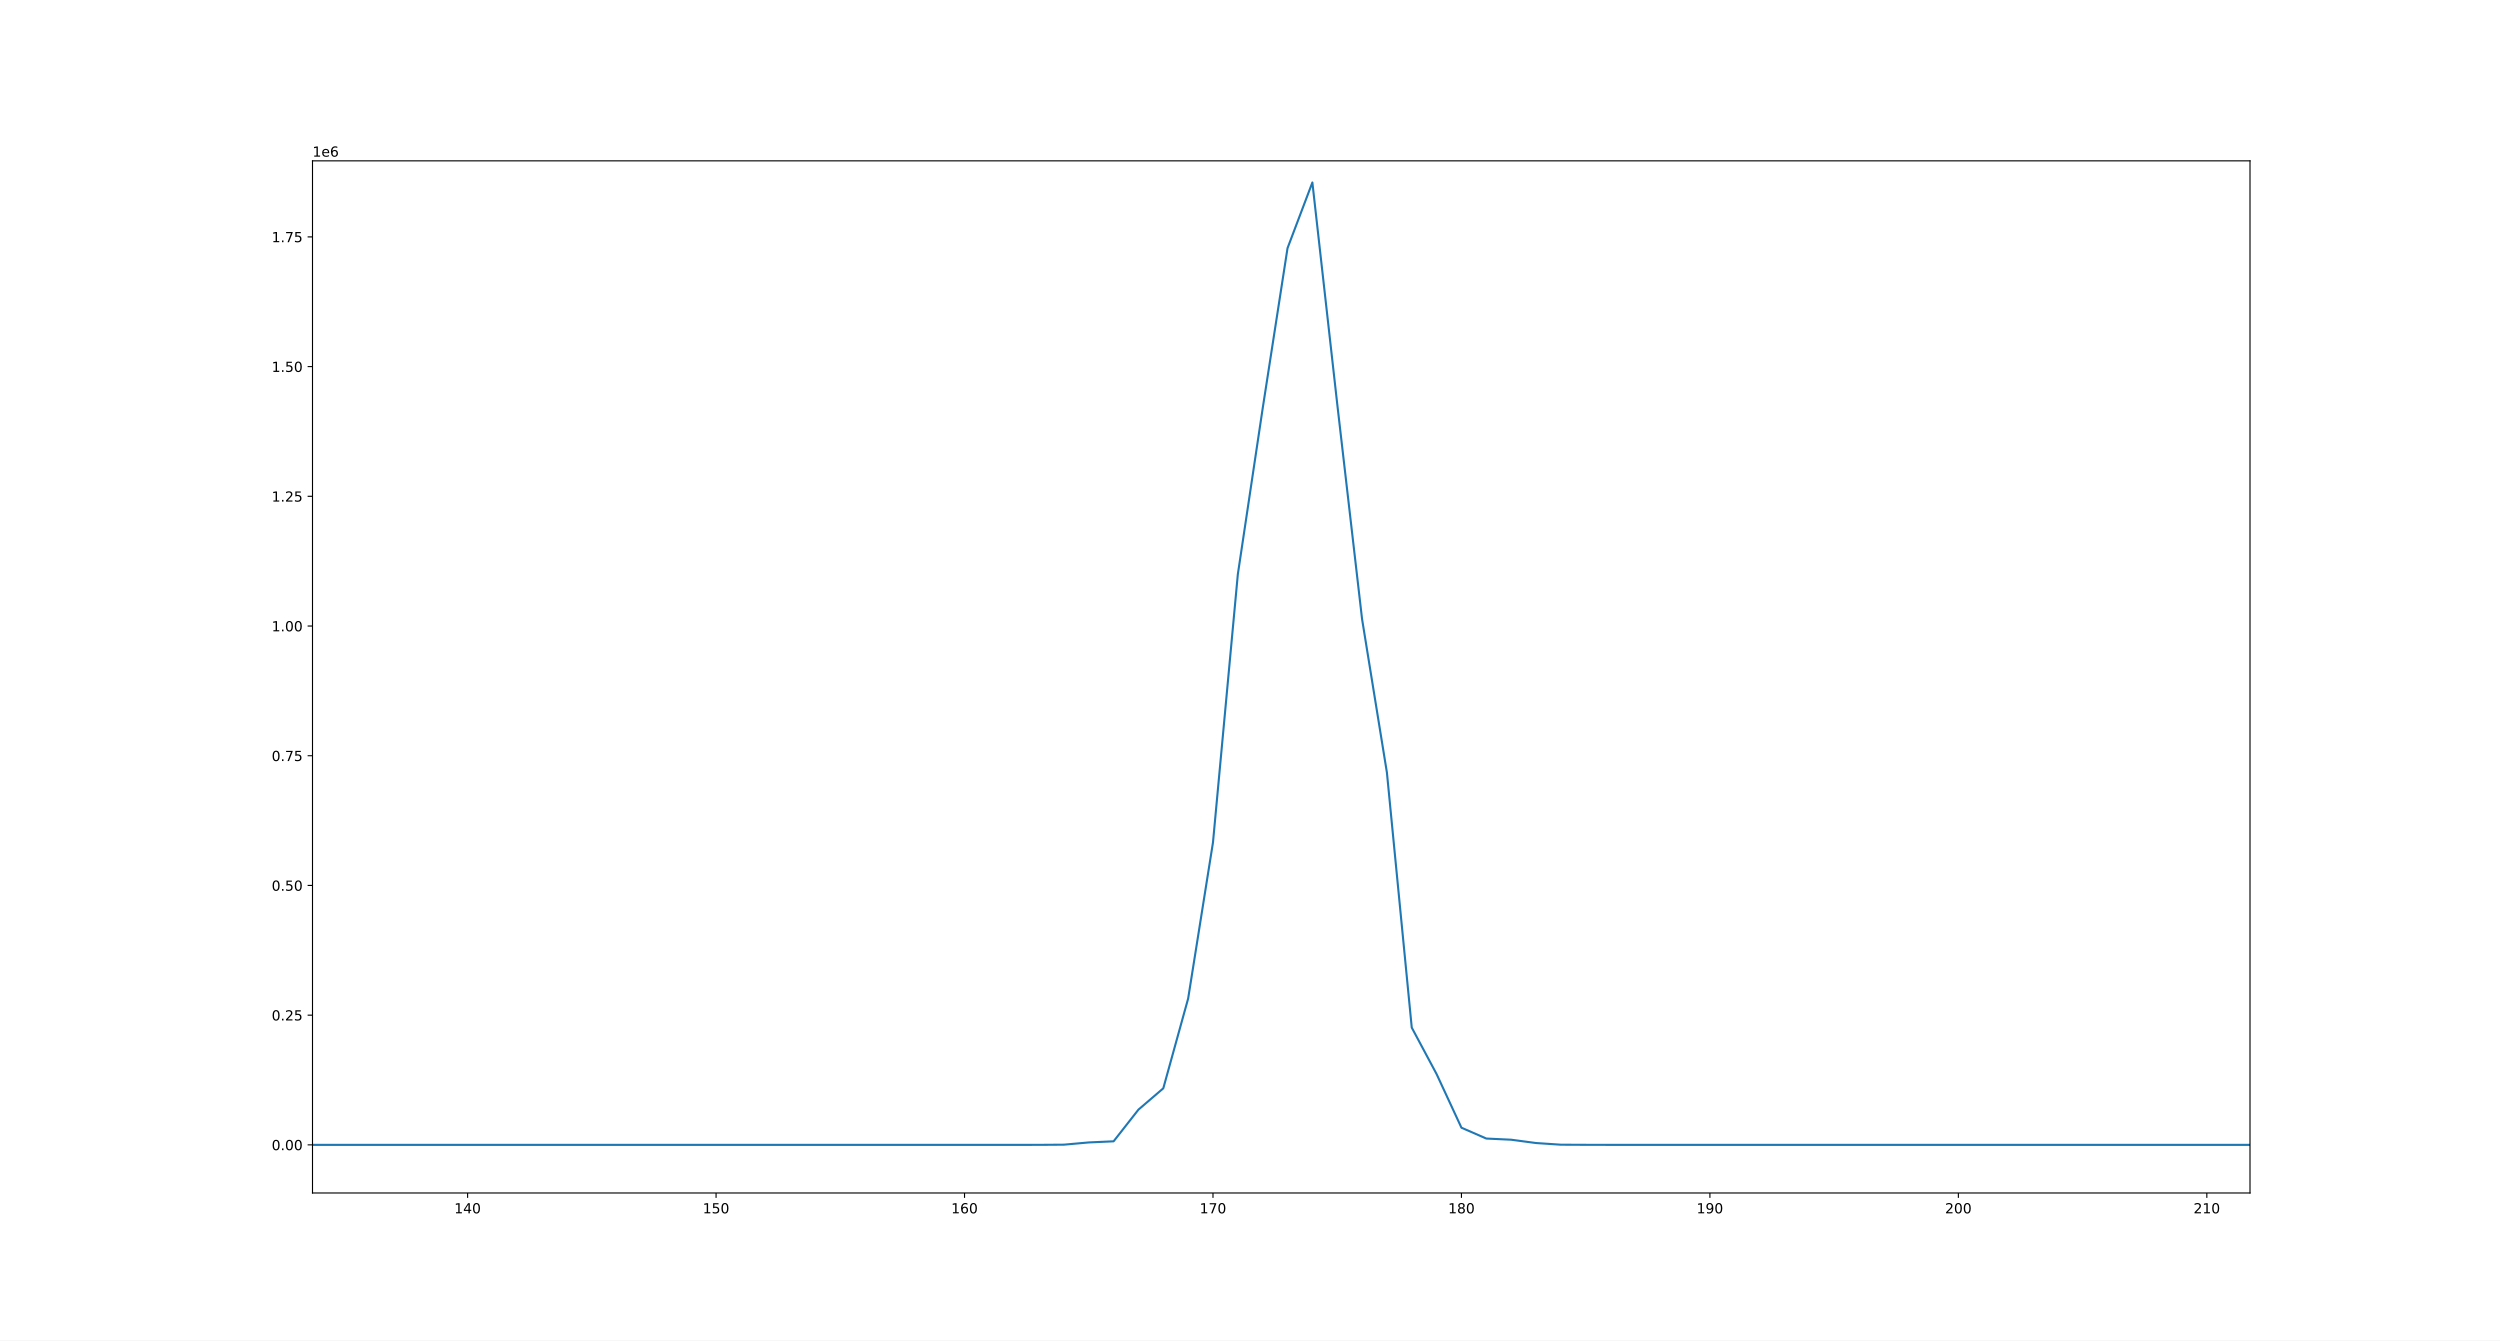
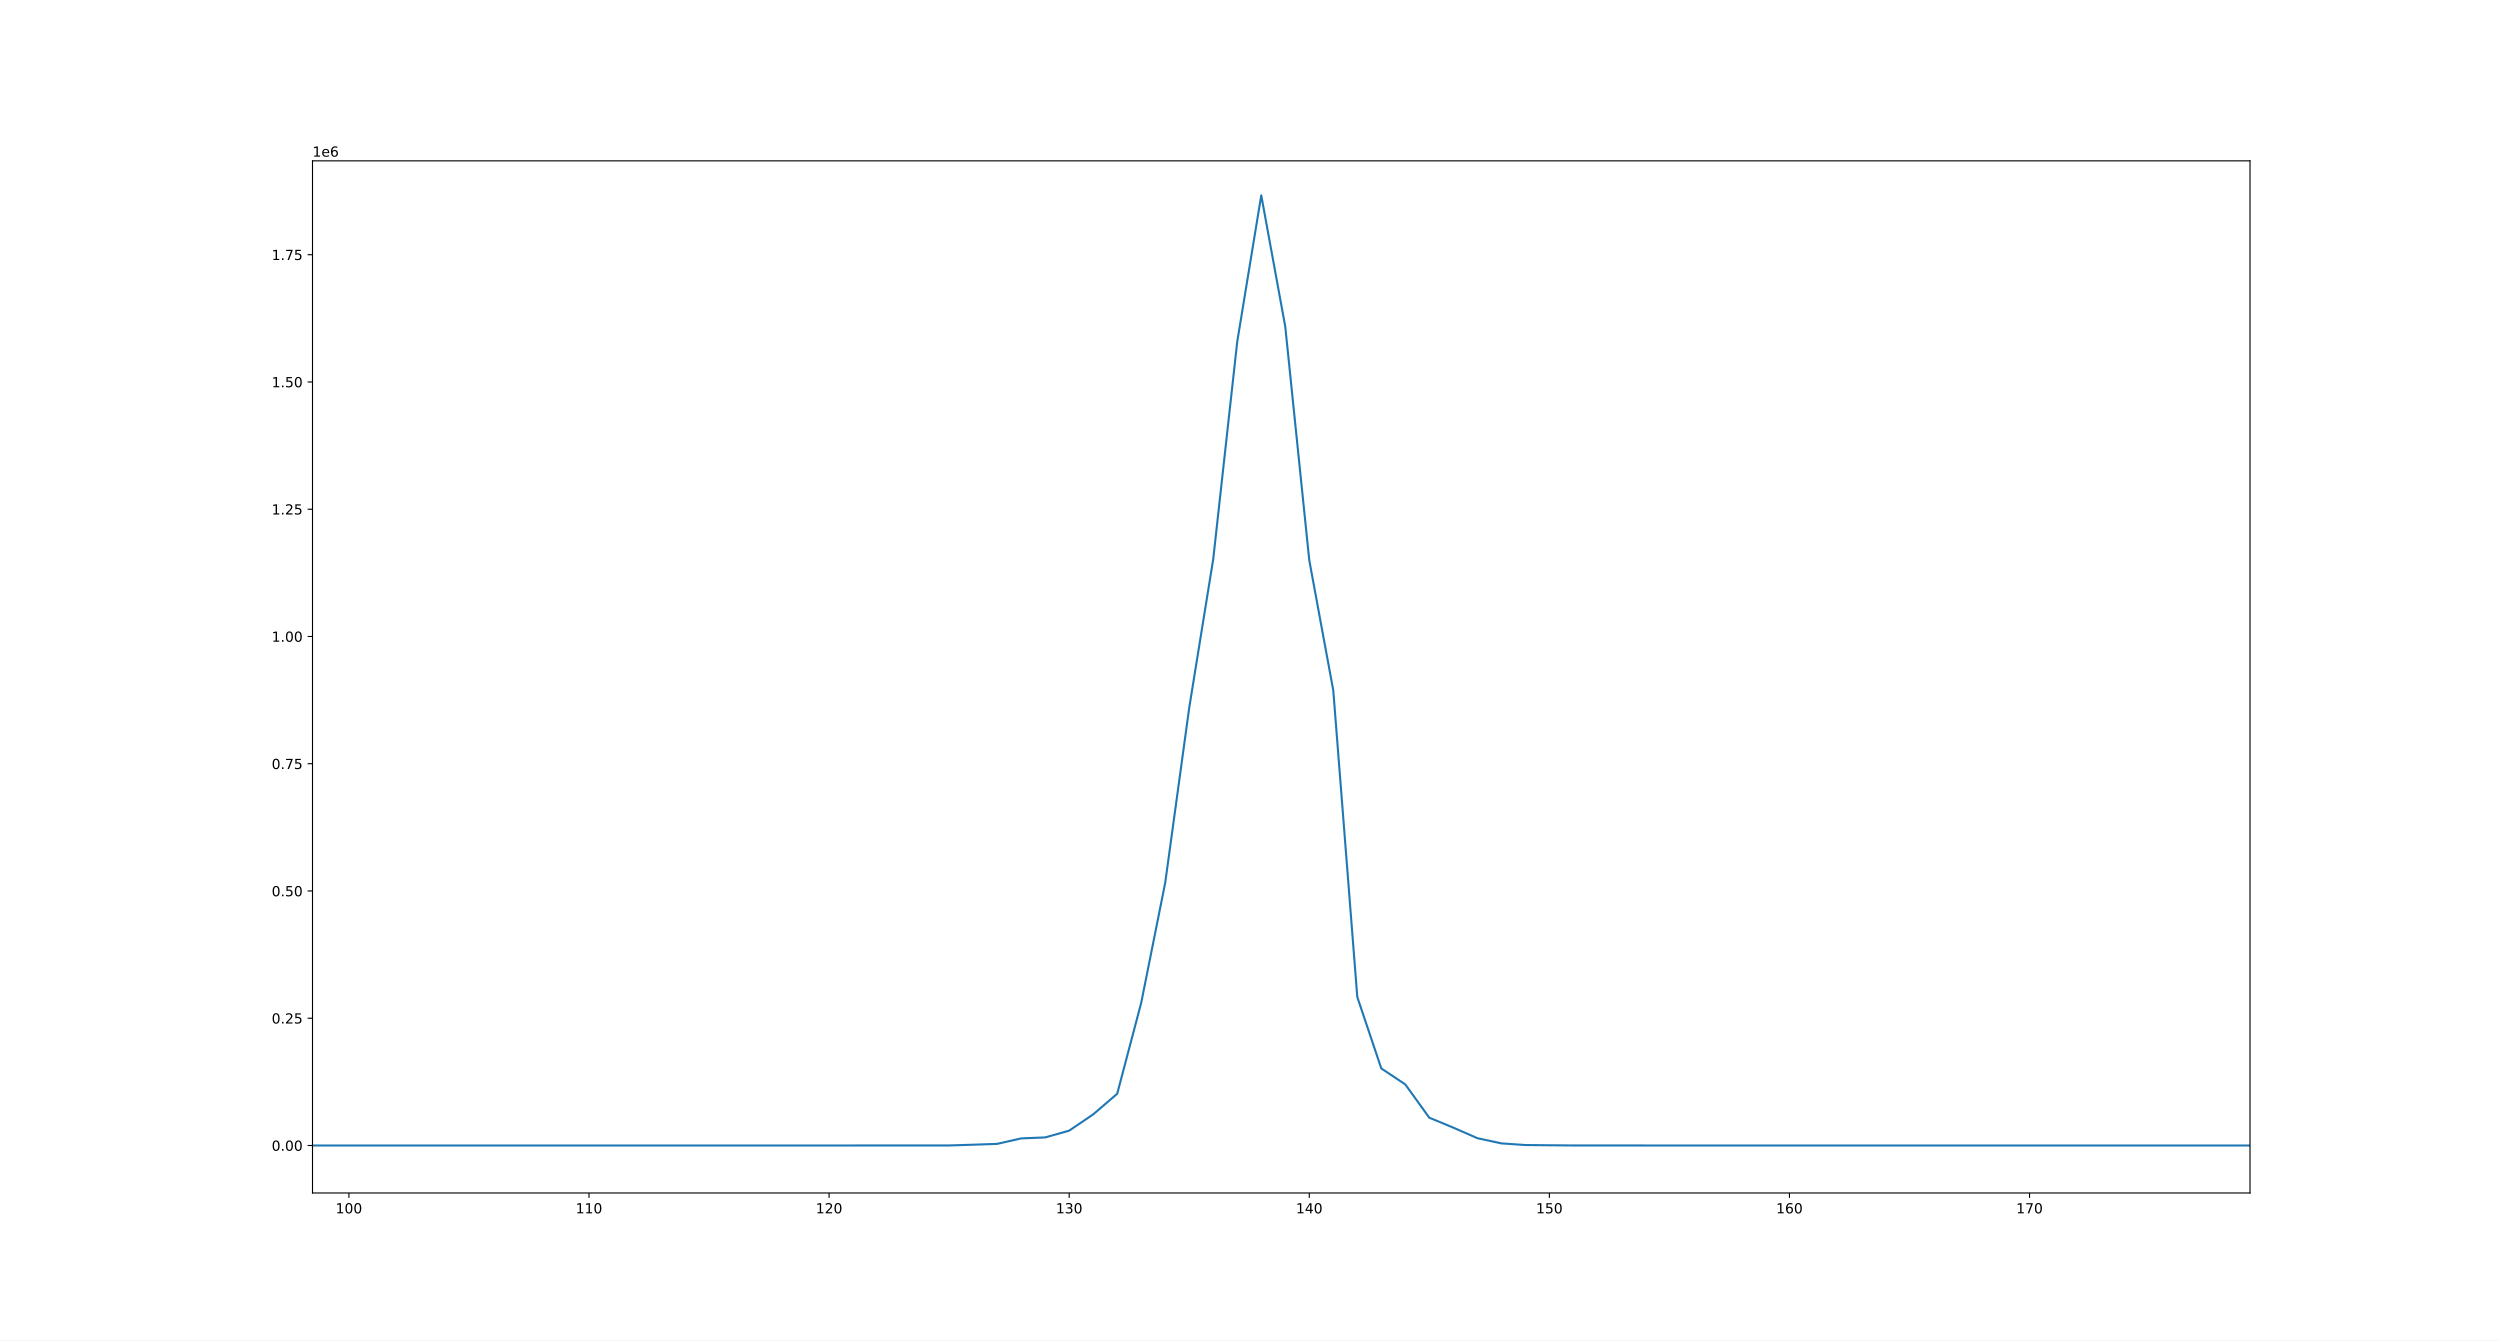
<svg xmlns="http://www.w3.org/2000/svg" xmlns:xlink="http://www.w3.org/1999/xlink" height="960.48pt" version="1.1" viewBox="0 0 1791.36 960.48" width="1791.36pt">
  <defs>
    <style type="text/css">*{stroke-linecap:butt;stroke-linejoin:round;}</style>
  </defs>
  <g id="figure_1">
    <g id="patch_1">
      <path d="M 0 960.48  L 1791.36 960.48  L 1791.36 0  L 0 0  z " style="fill:#ffffff;" />
    </g>
    <g id="axes_1">
      <g id="patch_2">
        <path d="M 223.92 854.827  L 1612.224 854.827  L 1612.224 115.258  L 223.92 115.258  z " style="fill:#ffffff;" />
      </g>
      <g id="matplotlib.axis_1">
        <g id="xtick_1">
          <g id="line2d_1">
            <defs>
-               <path d="M 0 0  L 0 3.5  " id="m341072eaf9" style="stroke:#000000;stroke-width:0.8;" />
+               <path d="M 0 0  L 0 3.5  " id="mdc94a0480b" style="stroke:#000000;stroke-width:0.8;" />
            </defs>
            <g>
-               <use style="stroke:#000000;stroke-width:0.8;" x="335.06" xlink:href="#m341072eaf9" y="854.827" />
+               <use style="stroke:#000000;stroke-width:0.8;" x="250.013" xlink:href="#mdc94a0480b" y="854.827" />
            </g>
          </g>
          <g id="text_1">
-             <g transform="translate(325.5162 869.4256)scale(0.1 -0.1)">
+             <g transform="translate(240.4693 869.4256)scale(0.1 -0.1)">
              <defs>
                <path d="M 794 531  L 1825 531  L 1825 4091  L 703 3866  L 703 4441  L 1819 4666  L 2450 4666  L 2450 531  L 3481 531  L 3481 0  L 794 0  L 794 531  z " id="DejaVuSans-31" transform="scale(0.015625)" />
-                 <path d="M 2419 4116  L 825 1625  L 2419 1625  L 2419 4116  z M 2253 4666  L 3047 4666  L 3047 1625  L 3713 1625  L 3713 1100  L 3047 1100  L 3047 0  L 2419 0  L 2419 1100  L 313 1100  L 313 1709  L 2253 4666  z " id="DejaVuSans-34" transform="scale(0.015625)" />
                <path d="M 2034 4250  Q 1547 4250 1301 3770  Q 1056 3291 1056 2328  Q 1056 1369 1301 889  Q 1547 409 2034 409  Q 2525 409 2770 889  Q 3016 1369 3016 2328  Q 3016 3291 2770 3770  Q 2525 4250 2034 4250  z M 2034 4750  Q 2819 4750 3233 4129  Q 3647 3509 3647 2328  Q 3647 1150 3233 529  Q 2819 -91 2034 -91  Q 1250 -91 836 529  Q 422 1150 422 2328  Q 422 3509 836 4129  Q 1250 4750 2034 4750  z " id="DejaVuSans-30" transform="scale(0.015625)" />
              </defs>
              <use xlink:href="#DejaVuSans-31" />
-               <use x="63.623" xlink:href="#DejaVuSans-34" />
+               <use x="63.623" xlink:href="#DejaVuSans-30" />
              <use x="127.246" xlink:href="#DejaVuSans-30" />
            </g>
          </g>
        </g>
        <g id="xtick_2">
          <g id="line2d_2">
            <g>
-               <use style="stroke:#000000;stroke-width:0.8;" x="513.093" xlink:href="#m341072eaf9" y="854.827" />
+               <use style="stroke:#000000;stroke-width:0.8;" x="422.047" xlink:href="#mdc94a0480b" y="854.827" />
            </g>
          </g>
          <g id="text_2">
-             <g transform="translate(503.5491 869.4256)scale(0.1 -0.1)">
-               <defs>
-                 <path d="M 691 4666  L 3169 4666  L 3169 4134  L 1269 4134  L 1269 2991  Q 1406 3038 1543 3061  Q 1681 3084 1819 3084  Q 2600 3084 3056 2656  Q 3513 2228 3513 1497  Q 3513 744 3044 326  Q 2575 -91 1722 -91  Q 1428 -91 1123 -41  Q 819 9 494 109  L 494 744  Q 775 591 1075 516  Q 1375 441 1709 441  Q 2250 441 2565 725  Q 2881 1009 2881 1497  Q 2881 1984 2565 2268  Q 2250 2553 1709 2553  Q 1456 2553 1204 2497  Q 953 2441 691 2322  L 691 4666  z " id="DejaVuSans-35" transform="scale(0.015625)" />
-               </defs>
-               <use xlink:href="#DejaVuSans-31" />
-               <use x="63.623" xlink:href="#DejaVuSans-35" />
+             <g transform="translate(412.5036 869.4256)scale(0.1 -0.1)">
+               <use xlink:href="#DejaVuSans-31" />
+               <use x="63.623" xlink:href="#DejaVuSans-31" />
              <use x="127.246" xlink:href="#DejaVuSans-30" />
            </g>
          </g>
        </g>
        <g id="xtick_3">
          <g id="line2d_3">
            <g>
-               <use style="stroke:#000000;stroke-width:0.8;" x="691.126" xlink:href="#m341072eaf9" y="854.827" />
+               <use style="stroke:#000000;stroke-width:0.8;" x="594.082" xlink:href="#mdc94a0480b" y="854.827" />
            </g>
          </g>
          <g id="text_3">
-             <g transform="translate(681.5819 869.4256)scale(0.1 -0.1)">
-               <defs>
-                 <path d="M 2113 2584  Q 1688 2584 1439 2293  Q 1191 2003 1191 1497  Q 1191 994 1439 701  Q 1688 409 2113 409  Q 2538 409 2786 701  Q 3034 994 3034 1497  Q 3034 2003 2786 2293  Q 2538 2584 2113 2584  z M 3366 4563  L 3366 3988  Q 3128 4100 2886 4159  Q 2644 4219 2406 4219  Q 1781 4219 1451 3797  Q 1122 3375 1075 2522  Q 1259 2794 1537 2939  Q 1816 3084 2150 3084  Q 2853 3084 3261 2657  Q 3669 2231 3669 1497  Q 3669 778 3244 343  Q 2819 -91 2113 -91  Q 1303 -91 875 529  Q 447 1150 447 2328  Q 447 3434 972 4092  Q 1497 4750 2381 4750  Q 2619 4750 2861 4703  Q 3103 4656 3366 4563  z " id="DejaVuSans-36" transform="scale(0.015625)" />
-               </defs>
-               <use xlink:href="#DejaVuSans-31" />
-               <use x="63.623" xlink:href="#DejaVuSans-36" />
+             <g transform="translate(584.5378 869.4256)scale(0.1 -0.1)">
+               <defs>
+                 <path d="M 1228 531  L 3431 531  L 3431 0  L 469 0  L 469 531  Q 828 903 1448 1529  Q 2069 2156 2228 2338  Q 2531 2678 2651 2914  Q 2772 3150 2772 3378  Q 2772 3750 2511 3984  Q 2250 4219 1831 4219  Q 1534 4219 1204 4116  Q 875 4013 500 3803  L 500 4441  Q 881 4594 1212 4672  Q 1544 4750 1819 4750  Q 2544 4750 2975 4387  Q 3406 4025 3406 3419  Q 3406 3131 3298 2873  Q 3191 2616 2906 2266  Q 2828 2175 2409 1742  Q 1991 1309 1228 531  z " id="DejaVuSans-32" transform="scale(0.015625)" />
+               </defs>
+               <use xlink:href="#DejaVuSans-31" />
+               <use x="63.623" xlink:href="#DejaVuSans-32" />
              <use x="127.246" xlink:href="#DejaVuSans-30" />
            </g>
          </g>
        </g>
        <g id="xtick_4">
          <g id="line2d_4">
            <g>
-               <use style="stroke:#000000;stroke-width:0.8;" x="869.158" xlink:href="#m341072eaf9" y="854.827" />
+               <use style="stroke:#000000;stroke-width:0.8;" x="766.116" xlink:href="#mdc94a0480b" y="854.827" />
            </g>
          </g>
          <g id="text_4">
-             <g transform="translate(859.6147 869.4256)scale(0.1 -0.1)">
-               <defs>
-                 <path d="M 525 4666  L 3525 4666  L 3525 4397  L 1831 0  L 1172 0  L 2766 4134  L 525 4134  L 525 4666  z " id="DejaVuSans-37" transform="scale(0.015625)" />
-               </defs>
-               <use xlink:href="#DejaVuSans-31" />
-               <use x="63.623" xlink:href="#DejaVuSans-37" />
+             <g transform="translate(756.5721 869.4256)scale(0.1 -0.1)">
+               <defs>
+                 <path d="M 2597 2516  Q 3050 2419 3304 2112  Q 3559 1806 3559 1356  Q 3559 666 3084 287  Q 2609 -91 1734 -91  Q 1441 -91 1130 -33  Q 819 25 488 141  L 488 750  Q 750 597 1062 519  Q 1375 441 1716 441  Q 2309 441 2620 675  Q 2931 909 2931 1356  Q 2931 1769 2642 2001  Q 2353 2234 1838 2234  L 1294 2234  L 1294 2753  L 1863 2753  Q 2328 2753 2575 2939  Q 2822 3125 2822 3475  Q 2822 3834 2567 4026  Q 2313 4219 1838 4219  Q 1578 4219 1281 4162  Q 984 4106 628 3988  L 628 4550  Q 988 4650 1302 4700  Q 1616 4750 1894 4750  Q 2613 4750 3031 4423  Q 3450 4097 3450 3541  Q 3450 3153 3228 2886  Q 3006 2619 2597 2516  z " id="DejaVuSans-33" transform="scale(0.015625)" />
+               </defs>
+               <use xlink:href="#DejaVuSans-31" />
+               <use x="63.623" xlink:href="#DejaVuSans-33" />
              <use x="127.246" xlink:href="#DejaVuSans-30" />
            </g>
          </g>
        </g>
        <g id="xtick_5">
          <g id="line2d_5">
            <g>
-               <use style="stroke:#000000;stroke-width:0.8;" x="1047.191" xlink:href="#m341072eaf9" y="854.827" />
+               <use style="stroke:#000000;stroke-width:0.8;" x="938.15" xlink:href="#mdc94a0480b" y="854.827" />
            </g>
          </g>
          <g id="text_5">
-             <g transform="translate(1037.648 869.4256)scale(0.1 -0.1)">
-               <defs>
-                 <path d="M 2034 2216  Q 1584 2216 1326 1975  Q 1069 1734 1069 1313  Q 1069 891 1326 650  Q 1584 409 2034 409  Q 2484 409 2743 651  Q 3003 894 3003 1313  Q 3003 1734 2745 1975  Q 2488 2216 2034 2216  z M 1403 2484  Q 997 2584 770 2862  Q 544 3141 544 3541  Q 544 4100 942 4425  Q 1341 4750 2034 4750  Q 2731 4750 3128 4425  Q 3525 4100 3525 3541  Q 3525 3141 3298 2862  Q 3072 2584 2669 2484  Q 3125 2378 3379 2068  Q 3634 1759 3634 1313  Q 3634 634 3220 271  Q 2806 -91 2034 -91  Q 1263 -91 848 271  Q 434 634 434 1313  Q 434 1759 690 2068  Q 947 2378 1403 2484  z M 1172 3481  Q 1172 3119 1398 2916  Q 1625 2713 2034 2713  Q 2441 2713 2670 2916  Q 2900 3119 2900 3481  Q 2900 3844 2670 4047  Q 2441 4250 2034 4250  Q 1625 4250 1398 4047  Q 1172 3844 1172 3481  z " id="DejaVuSans-38" transform="scale(0.015625)" />
-               </defs>
-               <use xlink:href="#DejaVuSans-31" />
-               <use x="63.623" xlink:href="#DejaVuSans-38" />
+             <g transform="translate(928.6063 869.4256)scale(0.1 -0.1)">
+               <defs>
+                 <path d="M 2419 4116  L 825 1625  L 2419 1625  L 2419 4116  z M 2253 4666  L 3047 4666  L 3047 1625  L 3713 1625  L 3713 1100  L 3047 1100  L 3047 0  L 2419 0  L 2419 1100  L 313 1100  L 313 1709  L 2253 4666  z " id="DejaVuSans-34" transform="scale(0.015625)" />
+               </defs>
+               <use xlink:href="#DejaVuSans-31" />
+               <use x="63.623" xlink:href="#DejaVuSans-34" />
              <use x="127.246" xlink:href="#DejaVuSans-30" />
            </g>
          </g>
        </g>
        <g id="xtick_6">
          <g id="line2d_6">
            <g>
-               <use style="stroke:#000000;stroke-width:0.8;" x="1225.224" xlink:href="#m341072eaf9" y="854.827" />
+               <use style="stroke:#000000;stroke-width:0.8;" x="1110.184" xlink:href="#mdc94a0480b" y="854.827" />
            </g>
          </g>
          <g id="text_6">
-             <g transform="translate(1215.68 869.4256)scale(0.1 -0.1)">
-               <defs>
-                 <path d="M 703 97  L 703 672  Q 941 559 1184 500  Q 1428 441 1663 441  Q 2288 441 2617 861  Q 2947 1281 2994 2138  Q 2813 1869 2534 1725  Q 2256 1581 1919 1581  Q 1219 1581 811 2004  Q 403 2428 403 3163  Q 403 3881 828 4315  Q 1253 4750 1959 4750  Q 2769 4750 3195 4129  Q 3622 3509 3622 2328  Q 3622 1225 3098 567  Q 2575 -91 1691 -91  Q 1453 -91 1209 -44  Q 966 3 703 97  z M 1959 2075  Q 2384 2075 2632 2365  Q 2881 2656 2881 3163  Q 2881 3666 2632 3958  Q 2384 4250 1959 4250  Q 1534 4250 1286 3958  Q 1038 3666 1038 3163  Q 1038 2656 1286 2365  Q 1534 2075 1959 2075  z " id="DejaVuSans-39" transform="scale(0.015625)" />
-               </defs>
-               <use xlink:href="#DejaVuSans-31" />
-               <use x="63.623" xlink:href="#DejaVuSans-39" />
+             <g transform="translate(1100.641 869.4256)scale(0.1 -0.1)">
+               <defs>
+                 <path d="M 691 4666  L 3169 4666  L 3169 4134  L 1269 4134  L 1269 2991  Q 1406 3038 1543 3061  Q 1681 3084 1819 3084  Q 2600 3084 3056 2656  Q 3513 2228 3513 1497  Q 3513 744 3044 326  Q 2575 -91 1722 -91  Q 1428 -91 1123 -41  Q 819 9 494 109  L 494 744  Q 775 591 1075 516  Q 1375 441 1709 441  Q 2250 441 2565 725  Q 2881 1009 2881 1497  Q 2881 1984 2565 2268  Q 2250 2553 1709 2553  Q 1456 2553 1204 2497  Q 953 2441 691 2322  L 691 4666  z " id="DejaVuSans-35" transform="scale(0.015625)" />
+               </defs>
+               <use xlink:href="#DejaVuSans-31" />
+               <use x="63.623" xlink:href="#DejaVuSans-35" />
              <use x="127.246" xlink:href="#DejaVuSans-30" />
            </g>
          </g>
        </g>
        <g id="xtick_7">
          <g id="line2d_7">
            <g>
-               <use style="stroke:#000000;stroke-width:0.8;" x="1403.257" xlink:href="#m341072eaf9" y="854.827" />
+               <use style="stroke:#000000;stroke-width:0.8;" x="1282.219" xlink:href="#mdc94a0480b" y="854.827" />
            </g>
          </g>
          <g id="text_7">
-             <g transform="translate(1393.713 869.4256)scale(0.1 -0.1)">
-               <defs>
-                 <path d="M 1228 531  L 3431 531  L 3431 0  L 469 0  L 469 531  Q 828 903 1448 1529  Q 2069 2156 2228 2338  Q 2531 2678 2651 2914  Q 2772 3150 2772 3378  Q 2772 3750 2511 3984  Q 2250 4219 1831 4219  Q 1534 4219 1204 4116  Q 875 4013 500 3803  L 500 4441  Q 881 4594 1212 4672  Q 1544 4750 1819 4750  Q 2544 4750 2975 4387  Q 3406 4025 3406 3419  Q 3406 3131 3298 2873  Q 3191 2616 2906 2266  Q 2828 2175 2409 1742  Q 1991 1309 1228 531  z " id="DejaVuSans-32" transform="scale(0.015625)" />
-               </defs>
-               <use xlink:href="#DejaVuSans-32" />
-               <use x="63.623" xlink:href="#DejaVuSans-30" />
+             <g transform="translate(1272.675 869.4256)scale(0.1 -0.1)">
+               <defs>
+                 <path d="M 2113 2584  Q 1688 2584 1439 2293  Q 1191 2003 1191 1497  Q 1191 994 1439 701  Q 1688 409 2113 409  Q 2538 409 2786 701  Q 3034 994 3034 1497  Q 3034 2003 2786 2293  Q 2538 2584 2113 2584  z M 3366 4563  L 3366 3988  Q 3128 4100 2886 4159  Q 2644 4219 2406 4219  Q 1781 4219 1451 3797  Q 1122 3375 1075 2522  Q 1259 2794 1537 2939  Q 1816 3084 2150 3084  Q 2853 3084 3261 2657  Q 3669 2231 3669 1497  Q 3669 778 3244 343  Q 2819 -91 2113 -91  Q 1303 -91 875 529  Q 447 1150 447 2328  Q 447 3434 972 4092  Q 1497 4750 2381 4750  Q 2619 4750 2861 4703  Q 3103 4656 3366 4563  z " id="DejaVuSans-36" transform="scale(0.015625)" />
+               </defs>
+               <use xlink:href="#DejaVuSans-31" />
+               <use x="63.623" xlink:href="#DejaVuSans-36" />
              <use x="127.246" xlink:href="#DejaVuSans-30" />
            </g>
          </g>
        </g>
        <g id="xtick_8">
          <g id="line2d_8">
            <g>
-               <use style="stroke:#000000;stroke-width:0.8;" x="1581.29" xlink:href="#m341072eaf9" y="854.827" />
+               <use style="stroke:#000000;stroke-width:0.8;" x="1454.253" xlink:href="#mdc94a0480b" y="854.827" />
            </g>
          </g>
          <g id="text_8">
-             <g transform="translate(1571.746 869.4256)scale(0.1 -0.1)">
-               <use xlink:href="#DejaVuSans-32" />
-               <use x="63.623" xlink:href="#DejaVuSans-31" />
+             <g transform="translate(1444.709 869.4256)scale(0.1 -0.1)">
+               <defs>
+                 <path d="M 525 4666  L 3525 4666  L 3525 4397  L 1831 0  L 1172 0  L 2766 4134  L 525 4134  L 525 4666  z " id="DejaVuSans-37" transform="scale(0.015625)" />
+               </defs>
+               <use xlink:href="#DejaVuSans-31" />
+               <use x="63.623" xlink:href="#DejaVuSans-37" />
              <use x="127.246" xlink:href="#DejaVuSans-30" />
            </g>
          </g>
        </g>
      </g>
      <g id="matplotlib.axis_2">
        <g id="ytick_1">
          <g id="line2d_9">
            <defs>
-               <path d="M 0 0  L -3.5 0  " id="mbbc37d262a" style="stroke:#000000;stroke-width:0.8;" />
+               <path d="M 0 0  L -3.5 0  " id="me3030512bb" style="stroke:#000000;stroke-width:0.8;" />
            </defs>
            <g>
-               <use style="stroke:#000000;stroke-width:0.8;" x="223.92" xlink:href="#mbbc37d262a" y="820.348" />
+               <use style="stroke:#000000;stroke-width:0.8;" x="223.92" xlink:href="#me3030512bb" y="820.786" />
            </g>
          </g>
          <g id="text_9">
-             <g transform="translate(194.6544 824.1469)scale(0.1 -0.1)">
+             <g transform="translate(194.6544 824.5854)scale(0.1 -0.1)">
              <defs>
                <path d="M 684 794  L 1344 794  L 1344 0  L 684 0  L 684 794  z " id="DejaVuSans-2e" transform="scale(0.015625)" />
              </defs>
              <use xlink:href="#DejaVuSans-30" />
              <use x="63.623" xlink:href="#DejaVuSans-2e" />
              <use x="95.41" xlink:href="#DejaVuSans-30" />
              <use x="159.033" xlink:href="#DejaVuSans-30" />
            </g>
          </g>
        </g>
        <g id="ytick_2">
          <g id="line2d_10">
            <g>
-               <use style="stroke:#000000;stroke-width:0.8;" x="223.92" xlink:href="#mbbc37d262a" y="727.405" />
+               <use style="stroke:#000000;stroke-width:0.8;" x="223.92" xlink:href="#me3030512bb" y="729.603" />
            </g>
          </g>
          <g id="text_10">
-             <g transform="translate(194.6544 731.2039)scale(0.1 -0.1)">
+             <g transform="translate(194.6544 733.4026)scale(0.1 -0.1)">
              <use xlink:href="#DejaVuSans-30" />
              <use x="63.623" xlink:href="#DejaVuSans-2e" />
              <use x="95.41" xlink:href="#DejaVuSans-32" />
              <use x="159.033" xlink:href="#DejaVuSans-35" />
            </g>
          </g>
        </g>
        <g id="ytick_3">
          <g id="line2d_11">
            <g>
-               <use style="stroke:#000000;stroke-width:0.8;" x="223.92" xlink:href="#mbbc37d262a" y="634.462" />
+               <use style="stroke:#000000;stroke-width:0.8;" x="223.92" xlink:href="#me3030512bb" y="638.421" />
            </g>
          </g>
          <g id="text_11">
-             <g transform="translate(194.6544 638.2608)scale(0.1 -0.1)">
+             <g transform="translate(194.6544 642.2198)scale(0.1 -0.1)">
              <use xlink:href="#DejaVuSans-30" />
              <use x="63.623" xlink:href="#DejaVuSans-2e" />
              <use x="95.41" xlink:href="#DejaVuSans-35" />
              <use x="159.033" xlink:href="#DejaVuSans-30" />
            </g>
          </g>
        </g>
        <g id="ytick_4">
          <g id="line2d_12">
            <g>
-               <use style="stroke:#000000;stroke-width:0.8;" x="223.92" xlink:href="#mbbc37d262a" y="541.519" />
+               <use style="stroke:#000000;stroke-width:0.8;" x="223.92" xlink:href="#me3030512bb" y="547.238" />
            </g>
          </g>
          <g id="text_12">
-             <g transform="translate(194.6544 545.3178)scale(0.1 -0.1)">
+             <g transform="translate(194.6544 551.037)scale(0.1 -0.1)">
              <use xlink:href="#DejaVuSans-30" />
              <use x="63.623" xlink:href="#DejaVuSans-2e" />
              <use x="95.41" xlink:href="#DejaVuSans-37" />
              <use x="159.033" xlink:href="#DejaVuSans-35" />
            </g>
          </g>
        </g>
        <g id="ytick_5">
          <g id="line2d_13">
            <g>
-               <use style="stroke:#000000;stroke-width:0.8;" x="223.92" xlink:href="#mbbc37d262a" y="448.576" />
+               <use style="stroke:#000000;stroke-width:0.8;" x="223.92" xlink:href="#me3030512bb" y="456.055" />
            </g>
          </g>
          <g id="text_13">
-             <g transform="translate(194.6544 452.3748)scale(0.1 -0.1)">
+             <g transform="translate(194.6544 459.8542)scale(0.1 -0.1)">
              <use xlink:href="#DejaVuSans-31" />
              <use x="63.623" xlink:href="#DejaVuSans-2e" />
              <use x="95.41" xlink:href="#DejaVuSans-30" />
              <use x="159.033" xlink:href="#DejaVuSans-30" />
            </g>
          </g>
        </g>
        <g id="ytick_6">
          <g id="line2d_14">
            <g>
-               <use style="stroke:#000000;stroke-width:0.8;" x="223.92" xlink:href="#mbbc37d262a" y="355.633" />
+               <use style="stroke:#000000;stroke-width:0.8;" x="223.92" xlink:href="#me3030512bb" y="364.872" />
            </g>
          </g>
          <g id="text_14">
-             <g transform="translate(194.6544 359.4318)scale(0.1 -0.1)">
+             <g transform="translate(194.6544 368.6714)scale(0.1 -0.1)">
              <use xlink:href="#DejaVuSans-31" />
              <use x="63.623" xlink:href="#DejaVuSans-2e" />
              <use x="95.41" xlink:href="#DejaVuSans-32" />
              <use x="159.033" xlink:href="#DejaVuSans-35" />
            </g>
          </g>
        </g>
        <g id="ytick_7">
          <g id="line2d_15">
            <g>
-               <use style="stroke:#000000;stroke-width:0.8;" x="223.92" xlink:href="#mbbc37d262a" y="262.69" />
+               <use style="stroke:#000000;stroke-width:0.8;" x="223.92" xlink:href="#me3030512bb" y="273.689" />
            </g>
          </g>
          <g id="text_15">
-             <g transform="translate(194.6544 266.4887)scale(0.1 -0.1)">
+             <g transform="translate(194.6544 277.4887)scale(0.1 -0.1)">
              <use xlink:href="#DejaVuSans-31" />
              <use x="63.623" xlink:href="#DejaVuSans-2e" />
              <use x="95.41" xlink:href="#DejaVuSans-35" />
              <use x="159.033" xlink:href="#DejaVuSans-30" />
            </g>
          </g>
        </g>
        <g id="ytick_8">
          <g id="line2d_16">
            <g>
-               <use style="stroke:#000000;stroke-width:0.8;" x="223.92" xlink:href="#mbbc37d262a" y="169.747" />
+               <use style="stroke:#000000;stroke-width:0.8;" x="223.92" xlink:href="#me3030512bb" y="182.507" />
            </g>
          </g>
          <g id="text_16">
-             <g transform="translate(194.6544 173.5457)scale(0.1 -0.1)">
+             <g transform="translate(194.6544 186.3059)scale(0.1 -0.1)">
              <use xlink:href="#DejaVuSans-31" />
              <use x="63.623" xlink:href="#DejaVuSans-2e" />
              <use x="95.41" xlink:href="#DejaVuSans-37" />
              <use x="159.033" xlink:href="#DejaVuSans-35" />
            </g>
          </g>
        </g>
        <g id="text_17">
          <g transform="translate(223.92 112.2576)scale(0.1 -0.1)">
            <defs>
              <path d="M 3597 1894  L 3597 1613  L 953 1613  Q 991 1019 1311 708  Q 1631 397 2203 397  Q 2534 397 2845 478  Q 3156 559 3463 722  L 3463 178  Q 3153 47 2828 -22  Q 2503 -91 2169 -91  Q 1331 -91 842 396  Q 353 884 353 1716  Q 353 2575 817 3079  Q 1281 3584 2069 3584  Q 2775 3584 3186 3129  Q 3597 2675 3597 1894  z M 3022 2063  Q 3016 2534 2758 2815  Q 2500 3097 2075 3097  Q 1594 3097 1305 2825  Q 1016 2553 972 2059  L 3022 2063  z " id="DejaVuSans-65" transform="scale(0.015625)" />
            </defs>
            <use xlink:href="#DejaVuSans-31" />
            <use x="63.623" xlink:href="#DejaVuSans-65" />
            <use x="125.146" xlink:href="#DejaVuSans-36" />
          </g>
        </g>
      </g>
      <g id="line2d_17">
-         <path clip-path="url(#p0f6af4dce8)" d="M 210.437 820.348  L 228.24 820.348  L 246.044 820.348  L 263.847 820.348  L 281.65 820.348  L 299.453 820.348  L 317.257 820.348  L 335.06 820.348  L 352.863 820.348  L 370.667 820.348  L 388.47 820.348  L 406.273 820.348  L 424.076 820.348  L 441.88 820.348  L 459.683 820.348  L 477.486 820.348  L 495.29 820.348  L 513.093 820.348  L 530.896 820.348  L 548.699 820.348  L 566.503 820.348  L 584.306 820.348  L 602.109 820.348  L 619.913 820.348  L 637.716 820.348  L 655.519 820.348  L 673.322 820.348  L 691.126 820.348  L 708.929 820.348  L 726.732 820.347  L 744.535 820.333  L 762.339 820.209  L 780.142 818.606  L 797.945 817.807  L 815.749 795.092  L 833.552 779.83  L 851.355 715.522  L 869.158 603.645  L 886.962 411.524  L 904.765 292.648  L 922.568 177.822  L 940.372 130.757  L 958.175 289.391  L 975.978 443.583  L 993.781 553.571  L 1011.585 736.322  L 1029.388 769.638  L 1047.191 808.055  L 1064.995 815.816  L 1082.798 816.656  L 1100.601 819.032  L 1118.404 820.226  L 1136.208 820.308  L 1154.011 820.346  L 1171.814 820.347  L 1189.618 820.348  L 1207.421 820.348  L 1225.224 820.348  L 1243.027 820.348  L 1260.831 820.348  L 1278.634 820.348  L 1296.437 820.348  L 1314.241 820.348  L 1332.044 820.348  L 1349.847 820.348  L 1367.65 820.348  L 1385.454 820.348  L 1403.257 820.348  L 1421.06 820.348  L 1438.863 820.348  L 1456.667 820.348  L 1474.47 820.348  L 1492.273 820.348  L 1510.077 820.348  L 1527.88 820.348  L 1545.683 820.348  L 1563.486 820.348  L 1581.29 820.348  L 1599.093 820.348  L 1616.896 820.348  " style="fill:none;stroke:#1f77b4;stroke-linecap:square;stroke-width:1.5;" />
+         <path clip-path="url(#p0eaaa8125b)" d="M 215.606 820.786  L 232.81 820.786  L 250.013 820.786  L 267.217 820.786  L 284.42 820.786  L 301.623 820.786  L 318.827 820.786  L 336.03 820.786  L 353.234 820.786  L 370.437 820.786  L 387.64 820.786  L 404.844 820.786  L 422.047 820.786  L 439.251 820.786  L 456.454 820.786  L 473.658 820.786  L 490.861 820.786  L 508.064 820.786  L 525.268 820.786  L 542.471 820.786  L 559.675 820.786  L 576.878 820.786  L 594.082 820.786  L 611.285 820.786  L 628.488 820.785  L 645.692 820.773  L 662.895 820.781  L 680.099 820.767  L 697.302 820.23  L 714.506 819.641  L 731.709 815.713  L 748.912 815.01  L 766.116 810.15  L 783.319 798.49  L 800.523 783.73  L 817.726 718.555  L 834.929 632.541  L 852.133 507.105  L 869.336 400.582  L 886.54 244.764  L 903.743 139.966  L 920.947 234.046  L 938.15 401.457  L 955.353 494.722  L 972.557 714.406  L 989.76 765.577  L 1006.964 777.055  L 1024.167 800.91  L 1041.371 808.006  L 1058.574 815.546  L 1075.777 819.281  L 1092.981 820.464  L 1110.184 820.634  L 1127.388 820.772  L 1144.591 820.776  L 1161.795 820.785  L 1178.998 820.786  L 1196.201 820.786  L 1213.405 820.786  L 1230.608 820.786  L 1247.812 820.786  L 1265.015 820.786  L 1282.219 820.786  L 1299.422 820.786  L 1316.625 820.786  L 1333.829 820.786  L 1351.032 820.786  L 1368.236 820.786  L 1385.439 820.786  L 1402.642 820.786  L 1419.846 820.786  L 1437.049 820.786  L 1454.253 820.786  L 1471.456 820.786  L 1488.66 820.786  L 1505.863 820.786  L 1523.066 820.786  L 1540.27 820.786  L 1557.473 820.786  L 1574.677 820.786  L 1591.88 820.786  L 1609.084 820.786  L 1626.287 820.786  " style="fill:none;stroke:#1f77b4;stroke-linecap:square;stroke-width:1.5;" />
      </g>
      <g id="patch_3">
        <path d="M 223.92 854.827  L 223.92 115.258  " style="fill:none;stroke:#000000;stroke-linecap:square;stroke-linejoin:miter;stroke-width:0.8;" />
      </g>
      <g id="patch_4">
        <path d="M 1612.224 854.827  L 1612.224 115.258  " style="fill:none;stroke:#000000;stroke-linecap:square;stroke-linejoin:miter;stroke-width:0.8;" />
      </g>
      <g id="patch_5">
        <path d="M 223.92 854.827  L 1612.224 854.827  " style="fill:none;stroke:#000000;stroke-linecap:square;stroke-linejoin:miter;stroke-width:0.8;" />
      </g>
      <g id="patch_6">
        <path d="M 223.92 115.258  L 1612.224 115.258  " style="fill:none;stroke:#000000;stroke-linecap:square;stroke-linejoin:miter;stroke-width:0.8;" />
      </g>
    </g>
  </g>
  <defs>
-     <clipPath id="p0f6af4dce8">
+     <clipPath id="p0eaaa8125b">
      <rect height="739.57" width="1388.304" x="223.92" y="115.258" />
    </clipPath>
  </defs>
</svg>
